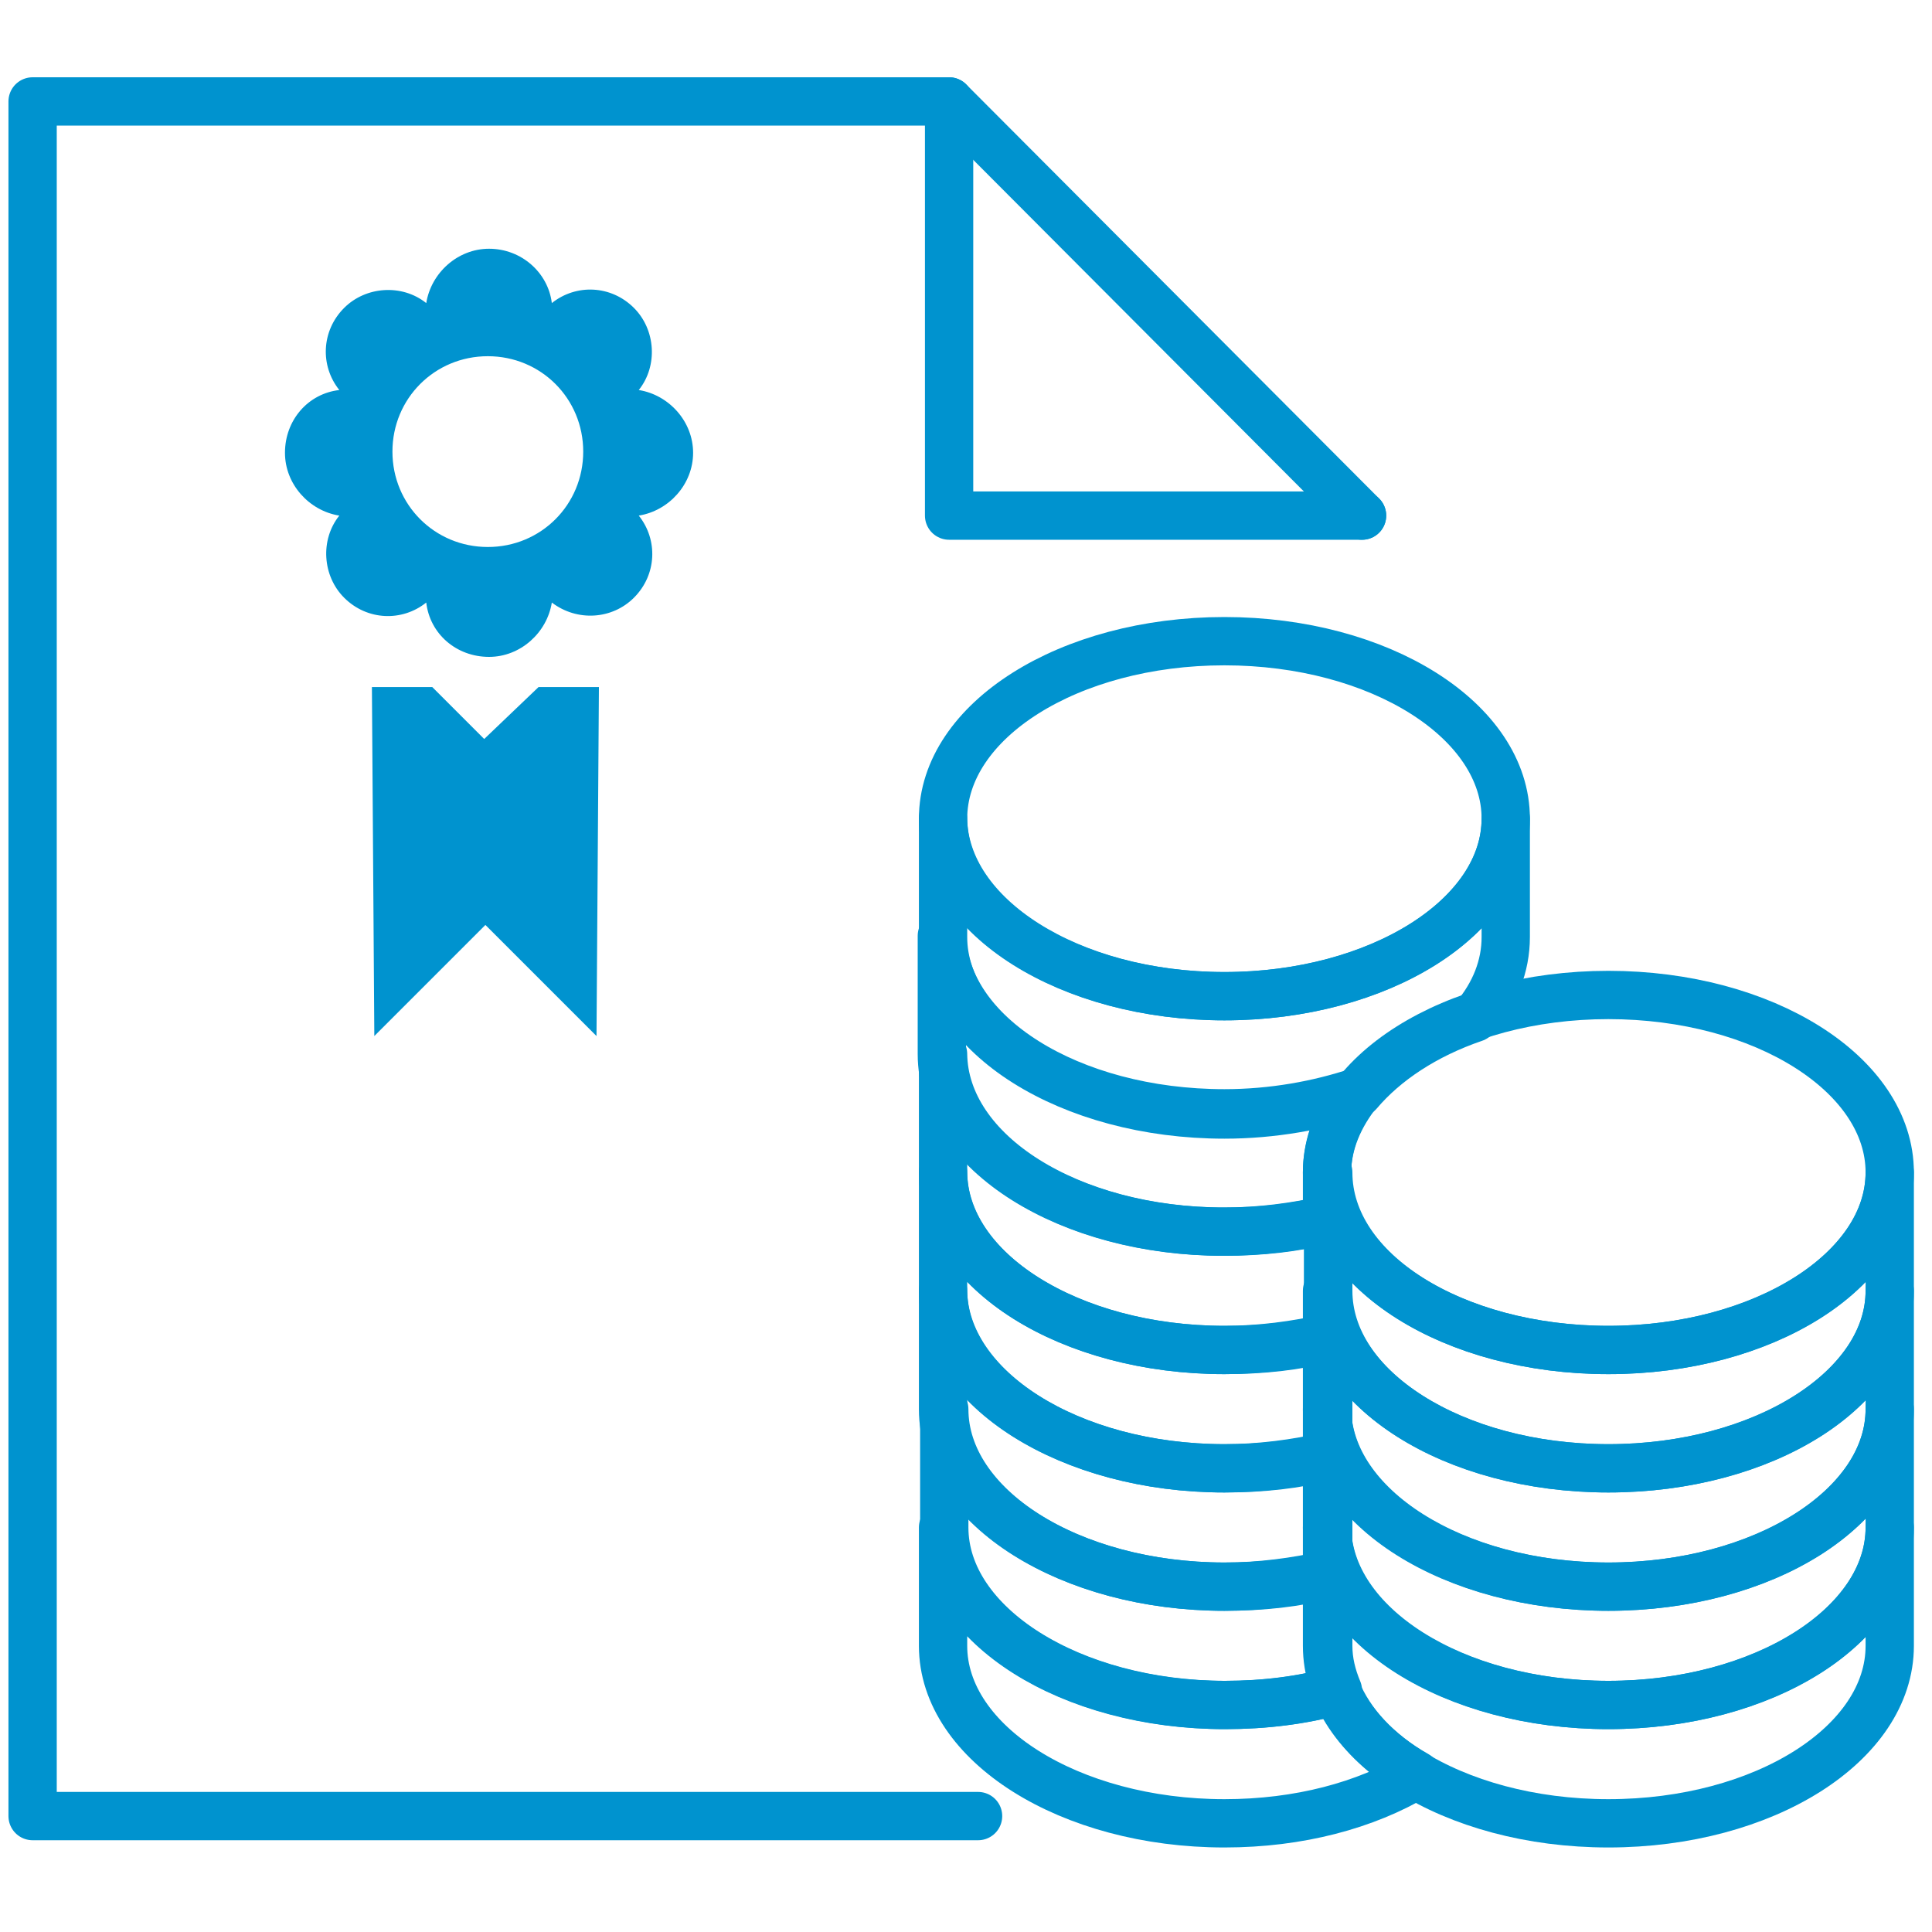
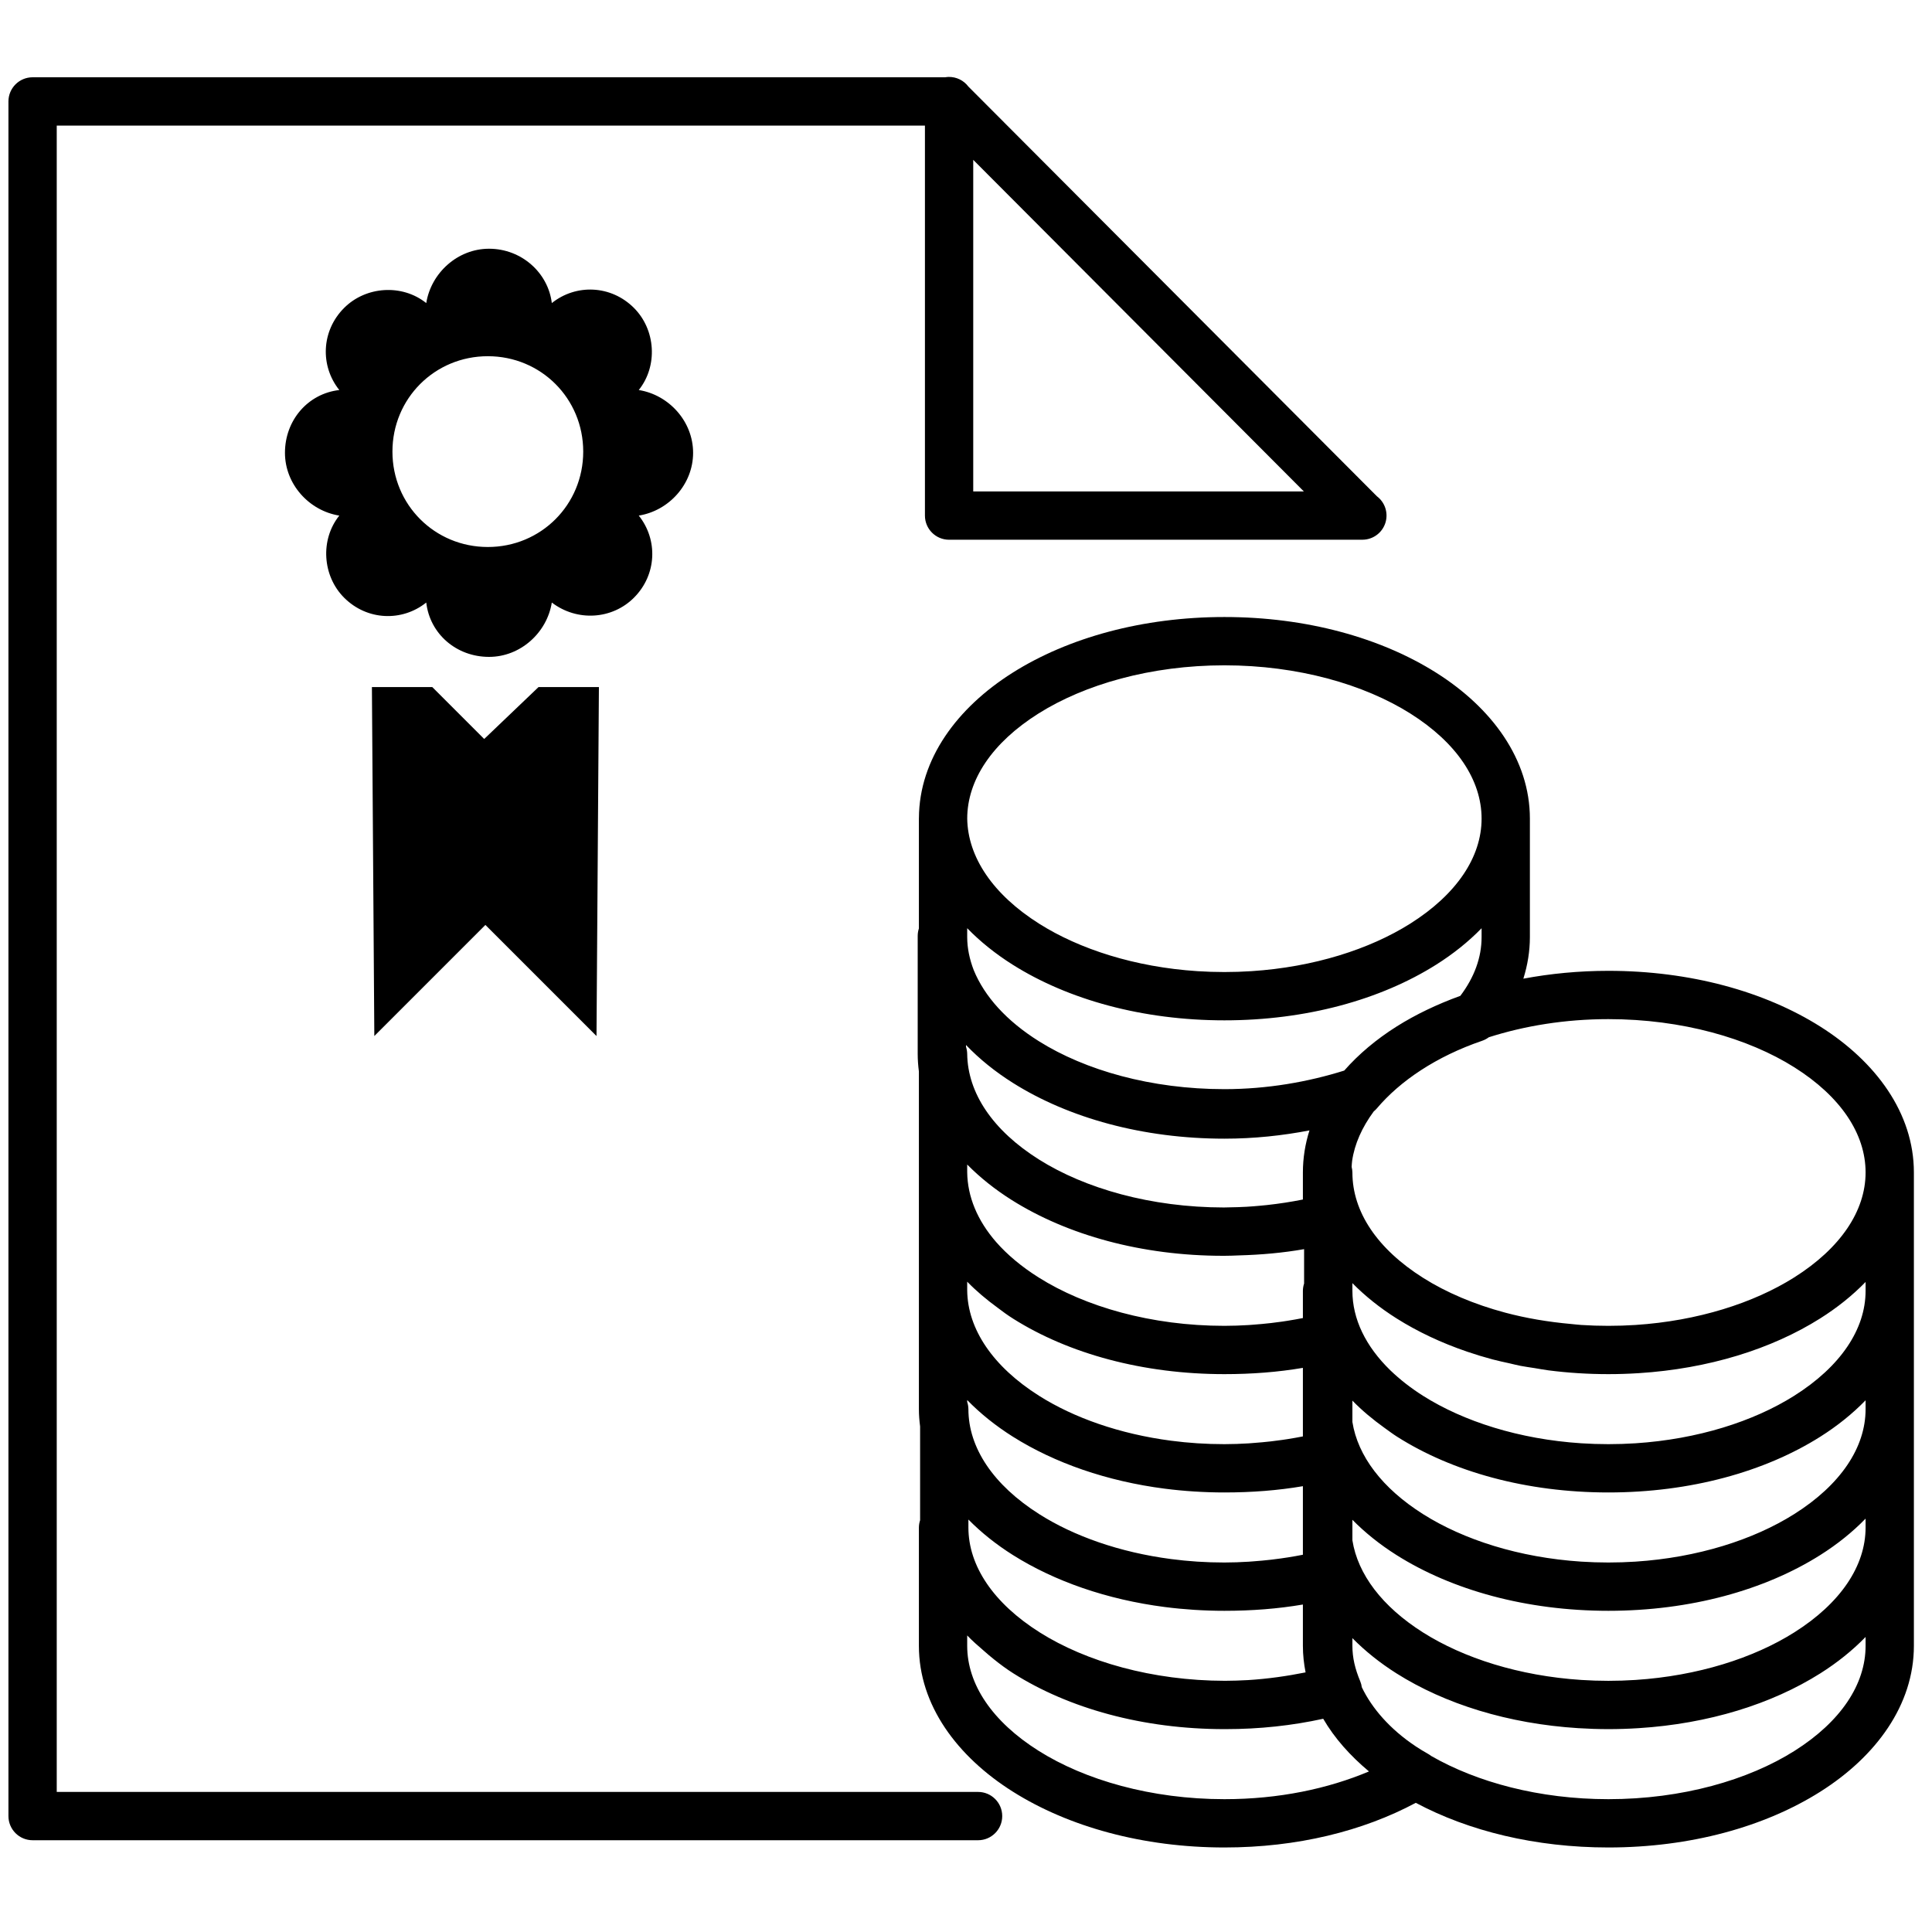
- <svg xmlns="http://www.w3.org/2000/svg" id="mining-tax" viewBox="0 0 160 160">
-   <style type="text/css">
- 	.st0{fill:none;stroke:#0093cf;stroke-width:4;stroke-linecap:round;stroke-linejoin:round;stroke-miterlimit:10;}
- 	.st1{fill:#0093cf;}
- </style>
-   <ellipse class="st0" cx="133.2" cy="97.1" rx="23.3" ry="14.7" />
-   <path class="st0" d="M133.2,141.2c12.8,0,23.3-6.6,23.3-14.7v9.8c0,8.1-10.4,14.7-23.3,14.7s-23.3-6.6-23.3-14.7v-9.8   C110,134.6,120.4,141.2,133.2,141.2z" />
-   <path class="st0" d="M133.2,131.4c12.8,0,23.3-6.6,23.3-14.7v9.8c0,8.1-10.4,14.7-23.3,14.7s-23.3-6.6-23.3-14.7v-9.8   C110,124.8,120.4,131.4,133.2,131.4z" />
-   <path class="st0" d="M133.2,121.6c12.8,0,23.3-6.6,23.3-14.7v9.8c0,8.1-10.4,14.7-23.3,14.7s-23.3-6.6-23.3-14.7v-9.8   C110,115,120.4,121.6,133.2,121.6z" />
-   <path class="st0" d="M133.2,111.8c12.8,0,23.3-6.6,23.3-14.7v9.8c0,8.1-10.4,14.7-23.3,14.7S110,115,110,106.9v-9.8   C110,105.3,120.4,111.8,133.2,111.8z" />
-   <ellipse class="st0" cx="101.4" cy="67.8" rx="23.3" ry="14.7" />
-   <path class="st0" d="M101.4,141.2c3.3,0,6.5-0.4,9.3-1.2c1.1,2.7,3.4,5.2,6.6,7c-4.2,2.5-9.7,4-15.9,4c-12.8,0-23.3-6.6-23.3-14.7   v-9.8C78.2,134.6,88.6,141.2,101.4,141.2z" />
-   <path class="st0" d="M101.4,131.4c3,0,5.9-0.4,8.6-1v5.9c0,1.3,0.3,2.5,0.8,3.7c-2.9,0.8-6,1.2-9.3,1.2c-12.8,0-23.3-6.6-23.3-14.7   v-9.8C78.2,124.8,88.6,131.4,101.4,131.4z" />
-   <path class="st0" d="M101.4,121.6c3,0,5.9-0.4,8.6-1v5.9v3.9c-2.7,0.7-5.5,1-8.6,1c-12.8,0-23.3-6.6-23.3-14.7v-9.8   C78.2,115,88.6,121.6,101.4,121.6z" />
-   <path class="st0" d="M101.4,111.8c3,0,5.9-0.4,8.6-1v5.9v3.9c-2.7,0.7-5.5,1-8.6,1c-12.8,0-23.3-6.6-23.3-14.7v-9.8   C78.2,105.3,88.6,111.8,101.4,111.8z" />
-   <path class="st0" d="M101.4,102c3,0,5.9-0.4,8.6-1v5.9v3.9c-2.7,0.7-5.5,1-8.6,1c-12.8,0-23.3-6.6-23.3-14.7v-9.8   C78.2,95.5,88.6,102,101.4,102z" />
-   <path class="st0" d="M101.4,92.2c4,0,7.8-0.7,11.1-1.8c-1.6,2-2.6,4.3-2.6,6.7v3.9c-2.7,0.7-5.5,1-8.6,1    c-12.8,0-23.3-6.6-23.3-14.7v-9.8C78.2,85.7,88.6,92.2,101.4,92.2z" />
-   <path class="st0" d="M101.4,82.5c12.8,0,23.3-6.6,23.3-14.7v9.8c0,2.4-0.9,4.7-2.6,6.7c-4.1,1.4-7.4,3.6-9.6,6.2   c-3.3,1.1-7.1,1.8-11.1,1.8c-12.8,0-23.3-6.6-23.3-14.7v-9.8C78.2,75.9,88.6,82.5,101.4,82.5z" />
-   <polyline class="st0" points="78.6,8.4 78.6,42.7 112.8,42.7 " />
-   <polyline class="st0" points="112.8,42.7 78.6,8.4 2.7,8.4 2.7,150.4 81,150.4  " />
-   <path class="st1" d="M57.4,37.5c0-2.6-2-4.8-4.5-5.2c1.6-2,1.4-5-0.4-6.8c-1.9-1.9-4.8-2-6.8-0.4c-0.3-2.5-2.5-4.5-5.2-4.5  c-2.6,0-4.8,2-5.2,4.5c-2-1.6-5-1.4-6.8,0.4c-1.9,1.9-2,4.8-0.4,6.8c-2.6,0.3-4.5,2.5-4.5,5.2c0,2.6,2,4.8,4.5,5.2  c-1.6,2-1.4,5,0.4,6.8c1.9,1.9,4.8,2,6.8,0.4c0.3,2.6,2.5,4.5,5.2,4.5c2.6,0,4.8-2,5.2-4.5c2.1,1.6,5,1.4,6.8-0.4  c1.9-1.9,2-4.8,0.4-6.8C55.4,42.3,57.4,40.1,57.4,37.5z M40.4,45.3c-4.4,0-7.9-3.5-7.9-7.9s3.5-7.9,7.9-7.9s7.9,3.5,7.9,7.9  S44.8,45.3,40.4,45.3z M40.1,61.2l-4.3-4.3h-5l0.2,28.9l9.2-9.2l9.2,9.2l0.2-28.9h-5L40.1,61.2z" />
+ <svg xmlns="http://www.w3.org/2000/svg" viewBox="0 0 160 160">
+   <path d="M 101.400 51.099 C 94.625 51.099 88.462 52.809 83.857 55.714 C 79.270 58.608 76.125 62.852 76.101 67.744 A 2.000 2.000 0 0 0 76.099 67.777 C 76.099 67.785 76.099 67.792 76.099 67.800 L 76.099 67.824 L 76.099 76.890 A 2.000 2.000 0 0 0 76 77.5 L 76 77.548 L 76 87.300 C 76 87.786 76.039 88.264 76.099 88.736 L 76.099 97.099 L 76.099 97.125 L 76.099 106.900 L 76.099 106.923 L 76.099 116.699 C 76.099 117.185 76.138 117.662 76.199 118.134 L 76.199 125.898 A 2.000 2.000 0 0 0 76.099 126.5 L 76.099 126.525 L 76.099 136.300 C 76.099 141.214 79.271 145.473 83.882 148.378 C 88.493 151.284 94.656 153 101.400 153 C 107.428 153 112.861 151.647 117.25 149.302 C 121.636 151.643 127.166 153 133.199 153 C 139.990 153 146.154 151.286 150.755 148.378 C 155.356 145.470 158.5 141.206 158.5 136.300 L 158.5 126.5 L 158.5 116.699 L 158.5 106.900 L 158.5 97.099 C 158.5 92.183 155.346 87.918 150.742 85.013 C 146.137 82.108 139.974 80.400 133.199 80.400 C 130.755 80.400 128.397 80.630 126.158 81.050 C 126.507 79.934 126.699 78.777 126.699 77.599 L 126.699 67.800 C 126.699 62.884 123.548 58.619 118.943 55.714 C 114.338 52.809 108.175 51.099 101.400 51.099 z M 101.400 55.099 C 107.493 55.099 112.980 56.682 116.808 59.097 C 120.636 61.512 122.699 64.598 122.699 67.800 C 122.699 70.986 120.622 74.076 116.783 76.496 C 113.424 78.612 108.802 80.091 103.642 80.427 C 102.905 80.475 102.158 80.5 101.400 80.5 C 100.643 80.5 99.896 80.475 99.160 80.427 C 94.005 80.091 89.405 78.612 86.056 76.496 C 82.234 74.080 80.146 70.983 80.101 67.787 C 80.107 64.589 82.169 61.509 85.992 59.097 C 89.820 56.682 95.307 55.099 101.400 55.099 z M 80.099 76.869 C 81.185 77.987 82.453 79.000 83.857 79.886 C 88.462 82.791 94.625 84.5 101.400 84.5 C 108.175 84.5 114.338 82.791 118.943 79.886 C 120.346 79.001 121.613 77.989 122.699 76.871 L 122.699 77.599 C 122.699 79.304 122.097 80.933 120.941 82.470 C 119.024 83.166 117.243 84.013 115.658 85.013 C 113.996 86.062 112.527 87.290 111.324 88.660 C 108.343 89.596 104.955 90.199 101.400 90.199 C 95.338 90.199 89.875 88.638 86.037 86.230 C 83.352 84.546 81.531 82.520 80.638 80.337 C 80.295 79.441 80.099 78.525 80.099 77.599 L 80.099 76.869 z M 133.199 84.400 C 139.292 84.400 144.781 85.981 148.609 88.396 C 152.437 90.811 154.5 93.896 154.5 97.099 C 154.5 100.285 152.422 103.375 148.583 105.794 C 145.225 107.911 140.601 109.391 135.441 109.728 C 134.704 109.776 133.956 109.800 133.199 109.800 C 132.441 109.800 131.693 109.776 130.957 109.728 C 130.672 109.710 130.398 109.673 130.117 109.648 C 128.205 109.477 126.370 109.165 124.664 108.710 C 122.075 108.019 119.765 107.031 117.867 105.833 C 114.057 103.430 112 100.354 112 97.099 A 2.000 2.000 0 0 0 111.937 96.638 C 111.947 96.470 111.956 96.302 111.978 96.134 C 112.177 94.746 112.796 93.361 113.767 92.044 A 2.000 2.000 0 0 0 114.027 91.791 C 115.949 89.519 118.941 87.492 122.746 86.193 A 2.000 2.000 0 0 0 123.296 85.902 C 126.248 84.959 129.612 84.400 133.199 84.400 z M 80 86.541 C 81.114 87.707 82.425 88.761 83.882 89.679 C 88.493 92.585 94.656 94.300 101.400 94.300 C 103.844 94.300 106.207 94.047 108.445 93.615 C 108.092 94.730 107.900 95.895 107.900 97.099 L 107.900 99.339 C 106.929 99.534 105.938 99.686 104.916 99.798 C 104.706 99.820 104.496 99.841 104.285 99.859 C 103.941 99.890 103.596 99.919 103.244 99.939 C 102.756 99.966 102.265 99.982 101.773 99.988 C 101.632 99.990 101.498 99.997 101.355 99.998 C 95.312 99.990 89.867 98.430 86.052 96.031 C 82.228 93.625 80.139 90.536 80.099 87.275 A 2.000 2.000 0 0 0 80 86.693 L 80 86.541 z M 80.099 96.441 C 81.171 97.527 82.411 98.514 83.783 99.378 C 88.394 102.284 94.557 104 101.300 104 C 101.319 104 101.336 103.998 101.355 103.998 C 101.370 103.998 101.385 104 101.400 104 C 101.811 104 102.214 103.982 102.619 103.966 C 104.477 103.914 106.265 103.754 108 103.449 L 108 106.296 A 2.000 2.000 0 0 0 107.900 106.900 L 107.900 106.923 L 107.900 109.156 C 107.474 109.240 107.043 109.315 106.609 109.384 C 106.462 109.406 106.315 109.430 106.167 109.451 C 105.869 109.494 105.567 109.532 105.263 109.568 C 104.769 109.624 104.272 109.671 103.771 109.707 C 103.651 109.715 103.534 109.727 103.414 109.734 C 102.747 109.775 102.075 109.800 101.400 109.800 C 95.344 109.800 89.854 108.214 86.015 105.794 C 84.596 104.900 83.421 103.913 82.5 102.865 C 80.950 101.086 80.124 99.114 80.099 97.076 L 80.099 96.441 z M 80.099 106.144 C 80.853 106.920 81.707 107.635 82.621 108.302 C 83.037 108.621 83.465 108.931 83.921 109.218 C 88.522 112.113 94.661 113.800 101.400 113.800 C 103.672 113.800 105.818 113.634 107.900 113.281 L 107.900 116.699 L 107.900 116.724 L 107.900 118.957 C 107.474 119.041 107.043 119.116 106.609 119.185 C 106.467 119.206 106.326 119.228 106.183 119.248 C 105.869 119.293 105.552 119.333 105.232 119.371 C 104.754 119.424 104.273 119.469 103.789 119.503 C 103.663 119.512 103.540 119.525 103.414 119.533 C 102.747 119.573 102.075 119.599 101.400 119.599 C 100.644 119.599 99.896 119.575 99.160 119.527 C 99.160 119.527 99.158 119.527 99.158 119.527 C 98.422 119.479 97.697 119.407 96.986 119.314 C 92.716 118.755 88.926 117.411 86.056 115.597 C 82.229 113.178 80.139 110.075 80.099 106.875 L 80.099 106.144 z M 154.5 106.167 L 154.5 106.900 C 154.5 110.086 152.422 113.176 148.583 115.595 C 145.225 117.712 140.601 119.190 135.441 119.527 C 134.704 119.574 133.956 119.599 133.199 119.599 C 132.441 119.599 131.694 119.574 130.958 119.527 C 125.804 119.191 121.204 117.714 117.855 115.597 C 116.818 114.942 115.922 114.232 115.146 113.488 C 113.093 111.495 112 109.231 112 106.900 L 112 106.265 C 113.064 107.345 114.295 108.325 115.658 109.185 C 117.396 110.282 119.357 111.207 121.488 111.935 C 121.492 111.936 121.496 111.938 121.5 111.939 C 122.188 112.174 122.893 112.389 123.615 112.582 C 124.065 112.702 124.533 112.799 124.996 112.902 C 125.304 112.971 125.607 113.052 125.921 113.113 C 126.306 113.188 126.705 113.239 127.097 113.302 C 127.481 113.364 127.857 113.438 128.248 113.488 C 128.248 113.488 128.25 113.488 128.25 113.488 C 129.852 113.693 131.506 113.800 133.199 113.800 C 134.042 113.800 134.876 113.772 135.699 113.720 C 135.702 113.720 135.705 113.720 135.708 113.720 C 141.490 113.353 146.713 111.727 150.742 109.185 C 152.146 108.299 153.413 107.286 154.5 106.167 z M 80.099 115.945 C 81.192 117.070 82.469 118.089 83.882 118.980 C 87.341 121.159 91.672 122.669 96.466 123.287 C 96.468 123.287 96.469 123.286 96.470 123.287 C 97.268 123.389 98.078 123.467 98.900 123.519 C 98.900 123.519 98.902 123.519 98.902 123.519 C 99.724 123.571 100.558 123.599 101.400 123.599 C 103.672 123.599 105.818 123.433 107.900 123.080 L 107.900 126.478 L 107.900 126.5 L 107.900 126.525 L 107.900 128.757 C 107.496 128.837 107.088 128.908 106.677 128.974 C 106.480 129.004 106.284 129.035 106.085 129.062 C 105.819 129.100 105.550 129.133 105.279 129.166 C 104.780 129.222 104.277 129.270 103.771 129.306 C 103.651 129.315 103.534 129.326 103.414 129.333 C 102.747 129.374 102.075 129.400 101.400 129.400 C 100.644 129.400 99.896 129.376 99.160 129.328 C 99.160 129.328 99.158 129.328 99.158 129.328 C 98.422 129.280 97.697 129.208 96.986 129.115 C 92.716 128.556 88.929 127.211 86.070 125.398 C 82.257 122.981 80.199 119.893 80.199 116.699 A 2.000 2.000 0 0 0 80.099 116.103 L 80.099 115.945 z M 154.5 115.966 L 154.5 116.699 C 154.5 119.885 152.422 122.975 148.583 125.394 C 145.225 127.511 140.601 128.991 135.441 129.328 C 134.704 129.375 133.956 129.400 133.199 129.400 C 132.442 129.400 131.694 129.375 130.958 129.328 C 125.804 128.991 121.204 127.513 117.855 125.396 C 114.463 123.252 112.444 120.573 112 117.763 L 112 116.699 L 112 115.994 C 112.789 116.809 113.692 117.555 114.658 118.25 C 114.667 118.256 114.676 118.262 114.685 118.269 C 115.017 118.507 115.340 118.752 115.689 118.974 C 120.266 121.885 126.408 123.599 133.199 123.599 C 139.990 123.599 146.154 121.886 150.755 118.978 C 152.155 118.093 153.417 117.082 154.5 115.966 z M 154.5 125.765 L 154.5 126.5 C 154.5 129.685 152.422 132.776 148.583 135.195 C 145.225 137.312 140.601 138.790 135.441 139.126 C 134.704 139.174 133.956 139.199 133.199 139.199 C 132.442 139.199 131.694 139.174 130.958 139.126 C 125.804 138.790 121.204 137.313 117.855 135.197 C 114.463 133.053 112.444 130.372 112 127.562 L 112 126.5 L 112 125.863 C 113.060 126.939 114.286 127.918 115.644 128.777 C 120.245 131.685 126.408 133.400 133.199 133.400 C 139.990 133.400 146.154 131.685 150.755 128.777 C 152.155 127.892 153.417 126.881 154.5 125.765 z M 80.199 125.841 C 81.270 126.927 82.510 127.914 83.882 128.779 C 87.341 130.958 91.672 132.469 96.466 133.087 C 96.468 133.088 96.469 133.087 96.470 133.087 C 97.268 133.190 98.078 133.267 98.900 133.320 C 98.900 133.320 98.902 133.320 98.902 133.320 C 99.724 133.372 100.558 133.400 101.400 133.400 C 103.672 133.400 105.818 133.234 107.900 132.880 L 107.900 136.300 C 107.900 137.050 107.982 137.782 108.123 138.5 C 106.586 138.807 105.005 139.036 103.351 139.138 C 102.723 139.171 102.091 139.196 101.451 139.197 C 95.414 139.188 89.945 137.607 86.117 135.195 C 82.278 132.776 80.199 129.685 80.199 126.5 L 80.199 125.841 z M 80.099 135.441 C 80.529 135.891 81.008 136.311 81.494 136.726 C 81.761 136.965 82.036 137.197 82.320 137.423 C 82.322 137.425 82.326 137.428 82.328 137.429 C 82.832 137.832 83.355 138.221 83.919 138.578 C 88.517 141.484 94.656 143.199 101.400 143.199 C 101.417 143.199 101.434 143.197 101.451 143.197 C 101.467 143.197 101.483 143.199 101.5 143.199 C 104.318 143.199 107.011 142.904 109.583 142.341 C 110.519 143.953 111.826 145.412 113.373 146.703 C 109.978 148.133 105.916 149 101.400 149 C 95.344 149 89.854 147.415 86.015 144.996 C 82.176 142.576 80.099 139.486 80.099 136.300 L 80.099 135.441 z M 154.5 135.566 L 154.5 136.300 C 154.5 139.494 152.443 142.579 148.619 144.996 C 144.795 147.413 139.308 149 133.199 149 C 127.464 149 122.298 147.590 118.521 145.419 A 2.000 2.000 0 0 0 118.281 145.257 C 117.925 145.057 117.583 144.849 117.255 144.632 C 117.243 144.624 117.232 144.615 117.220 144.607 C 115.121 143.208 113.620 141.482 112.781 139.732 A 2.000 2.000 0 0 0 112.646 139.230 C 112.219 138.205 112 137.293 112 136.300 L 112 135.664 C 113.060 136.740 114.286 137.719 115.644 138.578 C 119.674 141.125 124.902 142.753 130.701 143.119 C 131.522 143.170 132.356 143.199 133.199 143.199 C 134.042 143.199 134.876 143.171 135.699 143.119 C 141.497 142.753 146.726 141.124 150.755 138.578 C 152.155 137.693 153.417 136.682 154.5 135.566 z " />
+   <path d="M 78.570 6.371 A 2.000 2.000 0 0 0 78.273 6.400 L 2.699 6.400 A 2.000 2.000 0 0 0 0.699 8.400 L 0.699 150.400 A 2.000 2.000 0 0 0 2.699 152.400 L 81 152.400 A 2.000 2.000 0 1 0 81 148.400 L 4.699 148.400 L 4.699 10.400 L 76.599 10.400 L 76.599 42.699 A 2.000 2.000 0 0 0 78.599 44.699 L 112.800 44.699 A 2.000 2.000 0 0 0 112.826 44.699 A 2.000 2.000 0 0 0 112.876 44.695 A 2.000 2.000 0 0 0 113.025 44.687 A 2.000 2.000 0 0 0 114.031 41.101 L 80.195 7.167 A 2.000 2.000 0 0 0 78.570 6.371 z M 80.599 13.238 L 107.980 40.699 L 80.599 40.699 L 80.599 13.238 z M 40.5 20.599 C 37.9 20.599 35.700 22.599 35.300 25.099 C 33.300 23.499 30.3 23.7 28.5 25.5 C 26.6 27.4 26.499 30.300 28.099 32.300 C 25.499 32.600 23.599 34.8 23.599 37.5 C 23.599 40.1 25.599 42.299 28.099 42.699 C 26.499 44.699 26.7 47.7 28.5 49.5 C 30.4 51.4 33.300 51.500 35.300 49.900 C 35.600 52.500 37.8 54.400 40.5 54.400 C 43.1 54.400 45.299 52.400 45.699 49.900 C 47.799 51.500 50.7 51.3 52.5 49.5 C 54.4 47.6 54.500 44.699 52.900 42.699 C 55.400 42.299 57.400 40.1 57.400 37.5 C 57.400 34.9 55.400 32.700 52.900 32.300 C 54.500 30.300 54.3 27.3 52.5 25.5 C 50.6 23.6 47.699 23.499 45.699 25.099 C 45.399 22.599 43.2 20.599 40.5 20.599 z M 40.400 29.5 C 44.800 29.5 48.300 33.000 48.300 37.400 C 48.300 41.800 44.800 45.300 40.400 45.300 C 36.000 45.300 32.5 41.800 32.5 37.400 C 32.5 33.000 36.000 29.5 40.400 29.5 z M 30.800 56.900 L 31 85.800 L 40.199 76.599 L 49.400 85.800 L 49.599 56.900 L 44.599 56.900 L 40.099 61.199 L 35.800 56.900 L 30.800 56.900 z " />
</svg>
